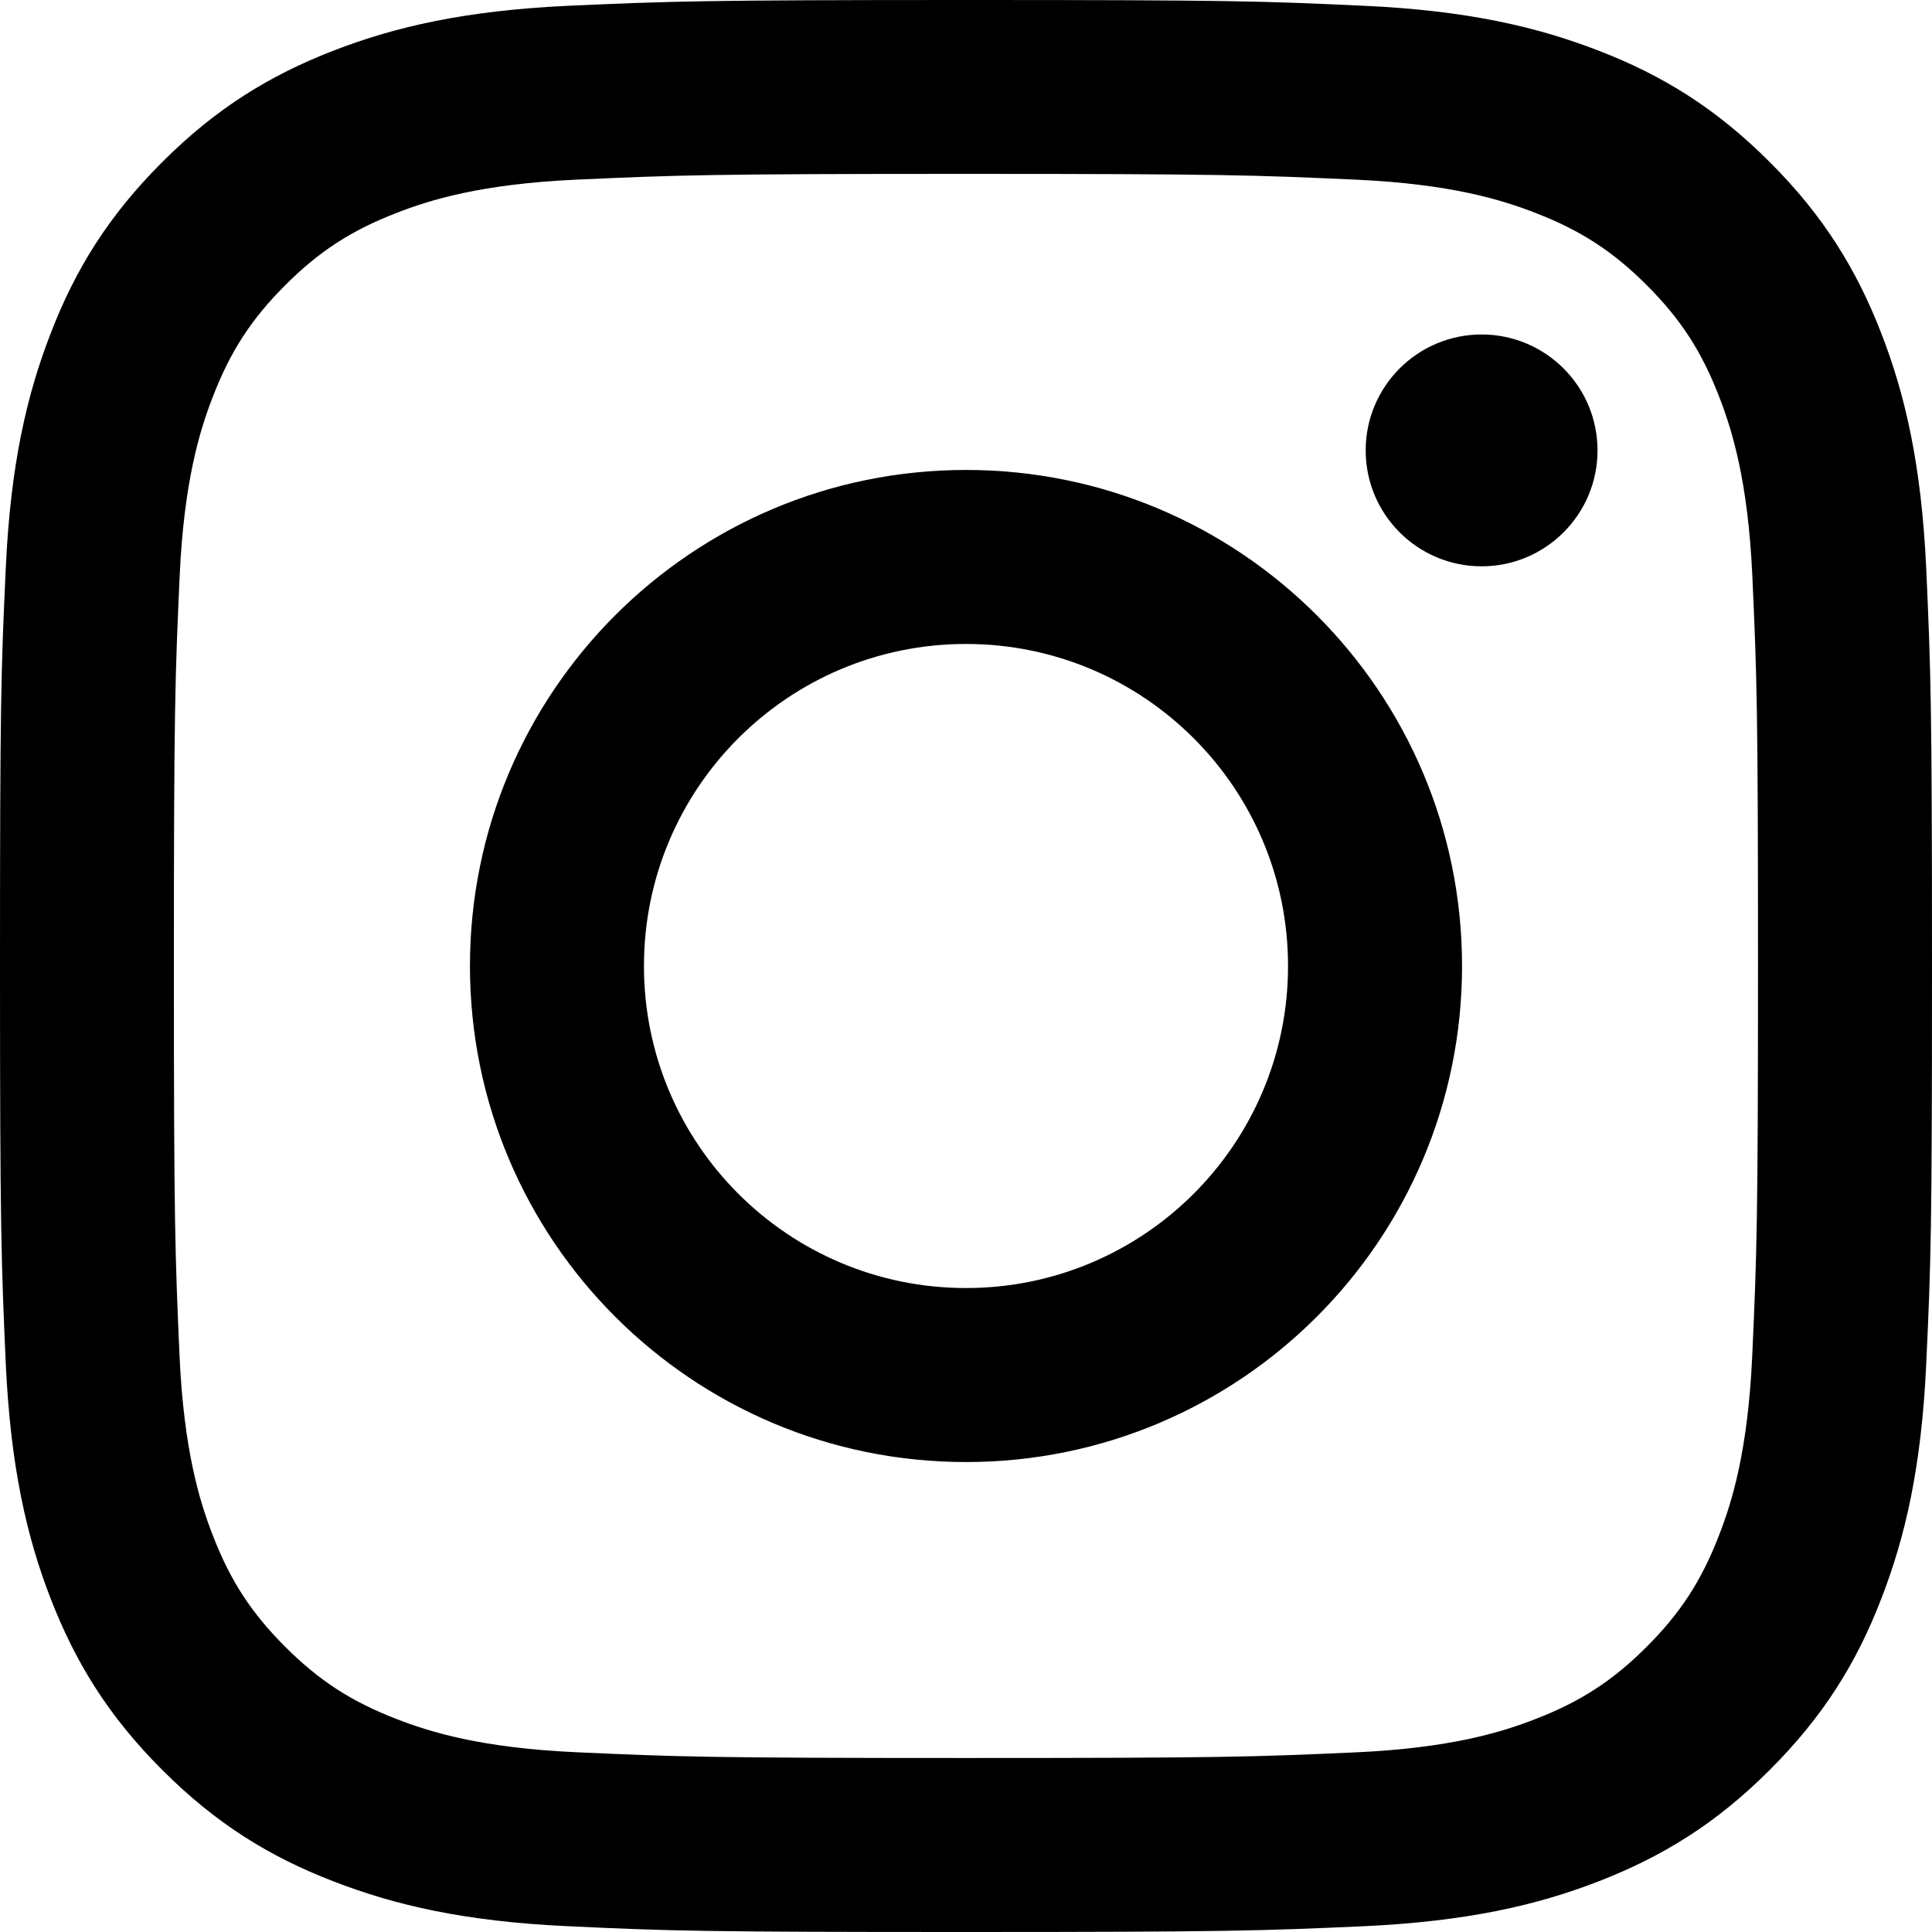
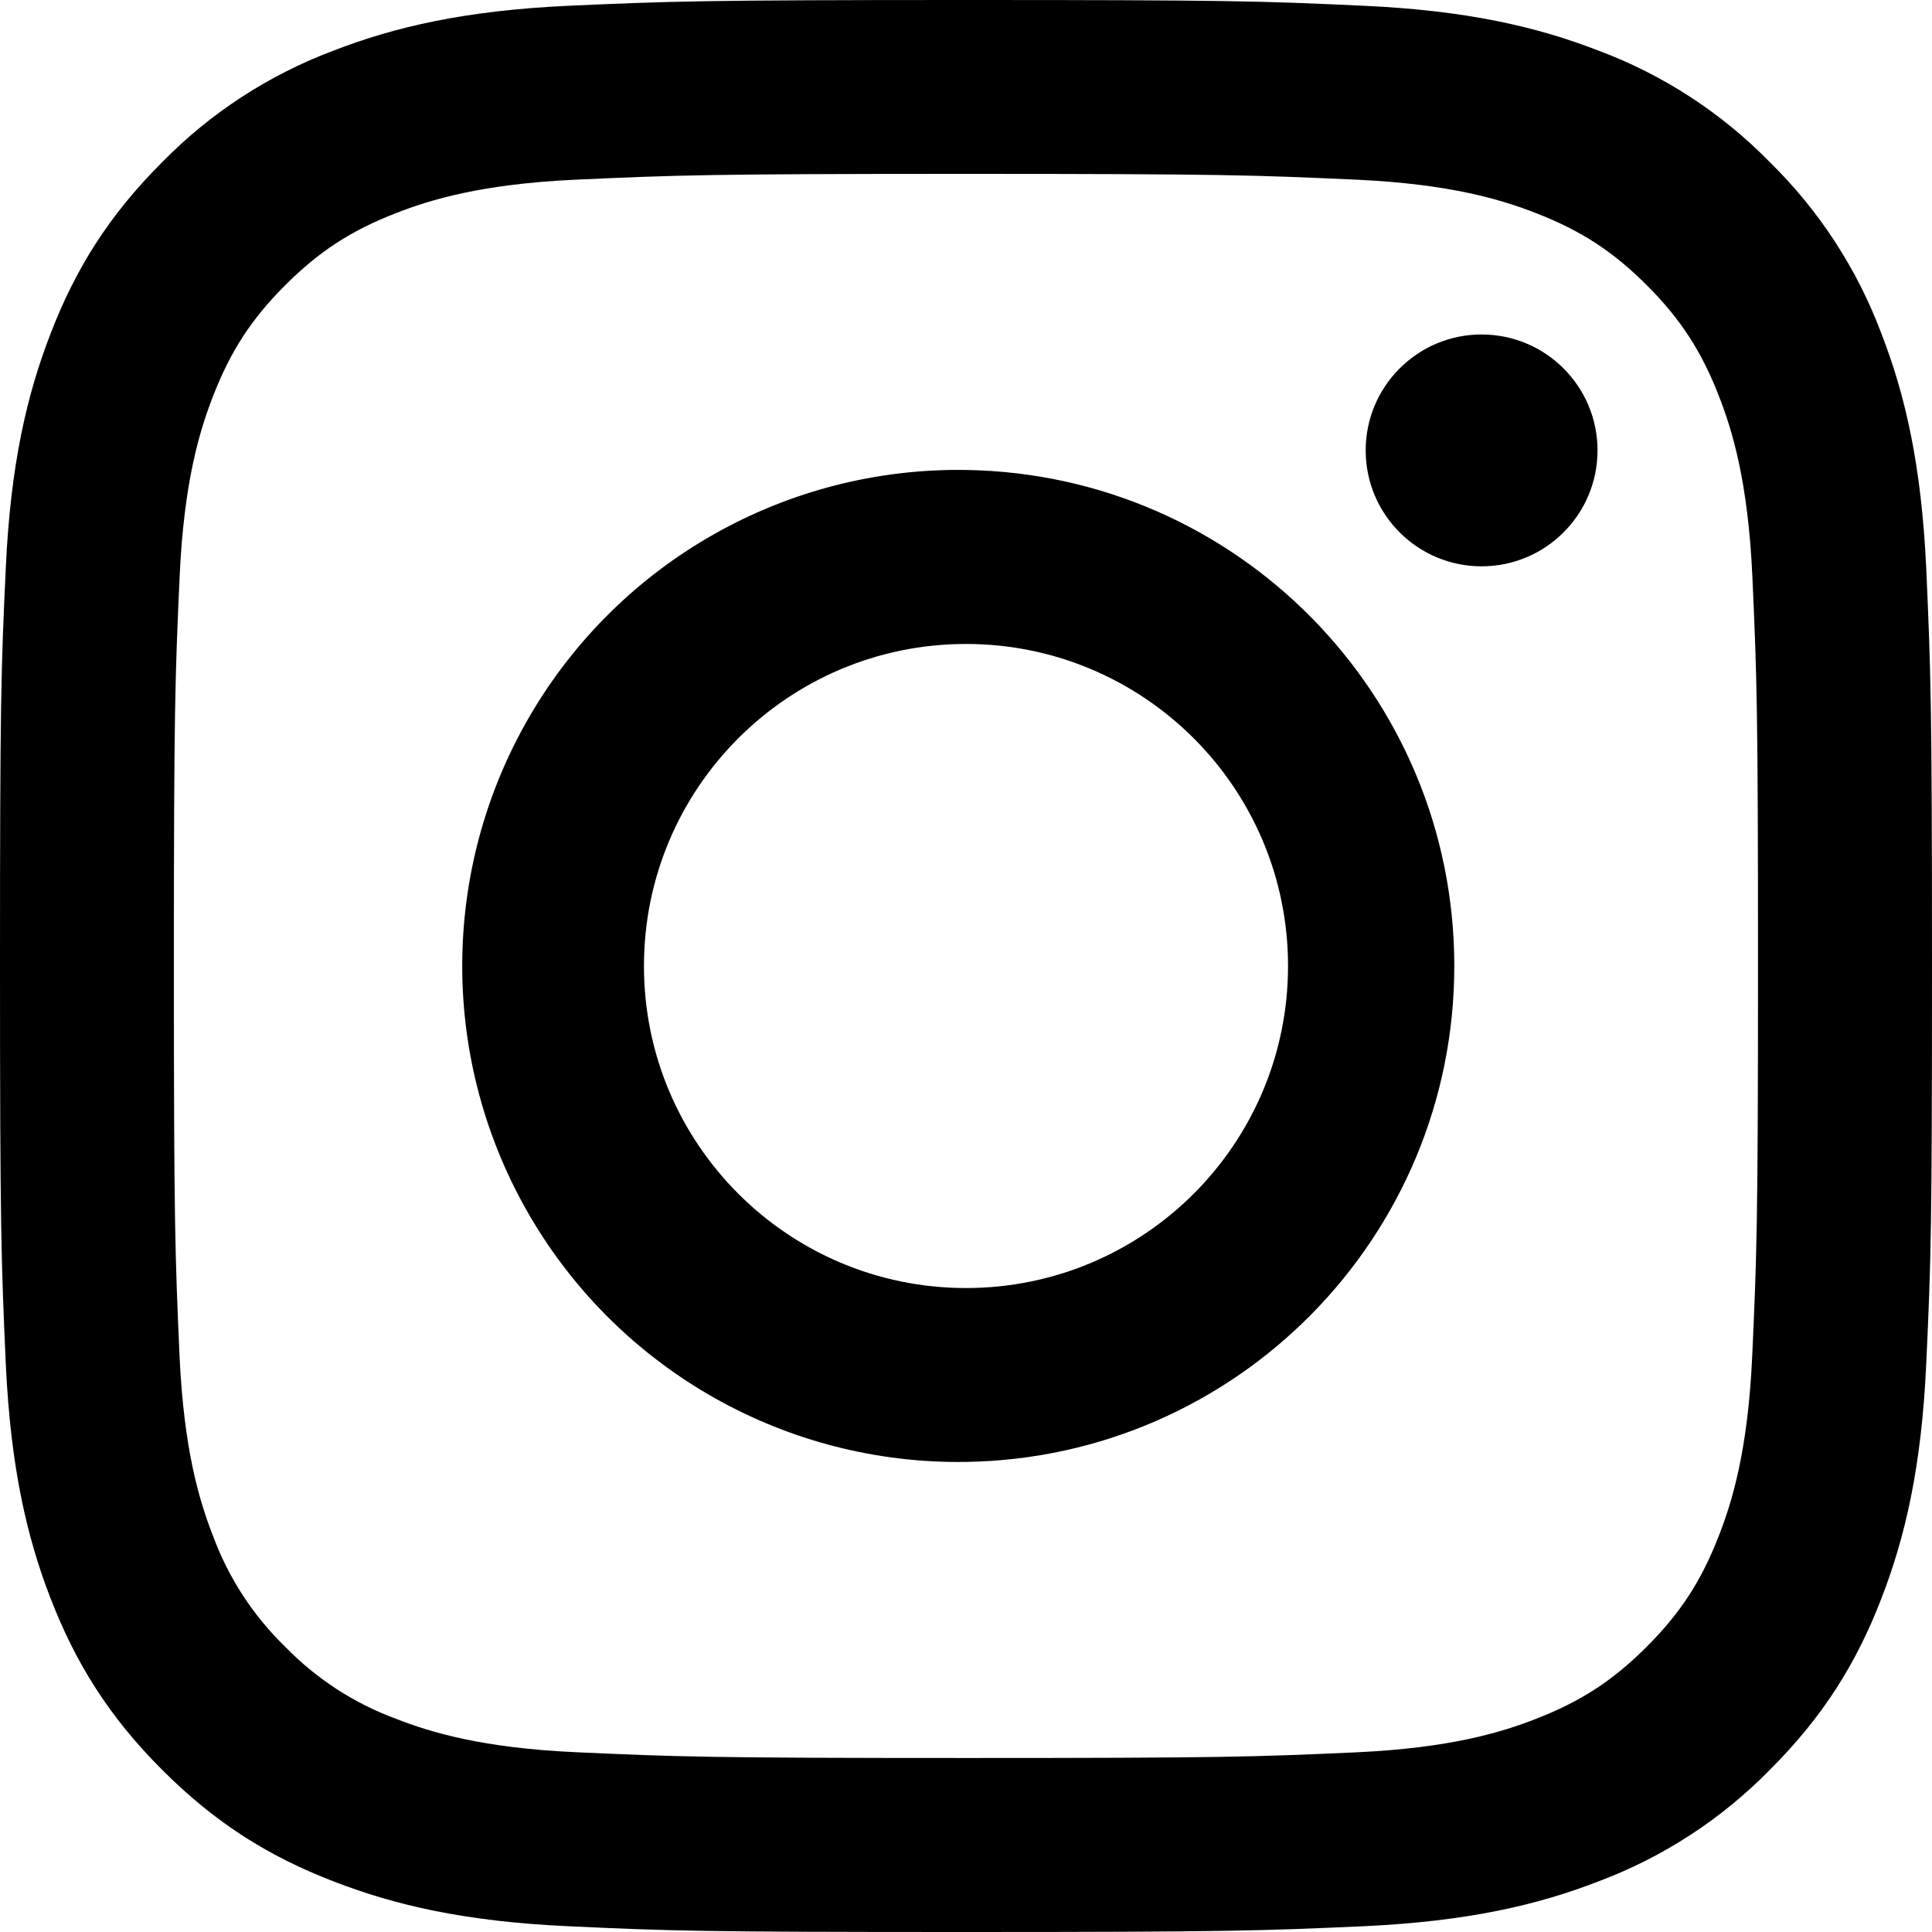
<svg xmlns="http://www.w3.org/2000/svg" viewBox="0 0 16 16" fill-rule="evenodd" clip-rule="evenodd" stroke-linejoin="round" stroke-miterlimit="1.414">
-   <path d="M8 0C5.827 0 5.555.01 4.702.048 3.85.088 3.27.222 2.76.42c-.526.204-.973.478-1.417.923-.445.444-.72.89-.923 1.417-.198.51-.333 1.09-.372 1.942C.008 5.555 0 5.827 0 8s.01 2.445.048 3.298c.04.852.174 1.433.372 1.942.204.526.478.973.923 1.417.444.445.89.72 1.417.923.51.198 1.09.333 1.942.372.853.04 1.125.048 3.298.048s2.445-.01 3.298-.048c.852-.04 1.433-.174 1.942-.372.526-.204.973-.478 1.417-.923.445-.444.72-.89.923-1.417.198-.51.333-1.09.372-1.942.04-.853.048-1.125.048-3.298s-.01-2.445-.048-3.298c-.04-.852-.174-1.433-.372-1.942-.204-.526-.478-.973-.923-1.417-.444-.445-.89-.72-1.417-.923-.51-.198-1.09-.333-1.942-.372C10.445.008 10.173 0 8 0zm0 1.44c2.136 0 2.39.01 3.233.048.78.036 1.203.166 1.485.276.374.145.64.318.92.598.28.28.453.546.598.92.11.282.24.705.276 1.485.038.844.047 1.097.047 3.233s-.01 2.39-.048 3.233c-.036.78-.166 1.203-.276 1.485-.145.374-.318.64-.598.92-.28.28-.546.453-.92.598-.282.11-.705.24-1.485.276-.844.038-1.097.047-3.233.047s-2.39-.01-3.233-.048c-.78-.036-1.203-.166-1.485-.276-.374-.145-.64-.318-.92-.598-.28-.28-.453-.546-.598-.92-.11-.282-.24-.705-.276-1.485C1.45 10.39 1.44 10.136 1.44 8s.01-2.39.048-3.233c.036-.78.166-1.203.276-1.485.145-.374.318-.64.598-.92.28-.28.546-.453.92-.598.282-.11.705-.24 1.485-.276C5.61 1.45 5.864 1.44 8 1.44zm0 2.452c-2.27 0-4.108 1.84-4.108 4.108 0 2.27 1.84 4.108 4.108 4.108 2.27 0 4.108-1.84 4.108-4.108 0-2.27-1.84-4.108-4.108-4.108zm0 6.775c-1.473 0-2.667-1.194-2.667-2.667 0-1.473 1.194-2.667 2.667-2.667 1.473 0 2.667 1.194 2.667 2.667 0 1.473-1.194 2.667-2.667 2.667zm5.23-6.937c0 .53-.43.96-.96.96s-.96-.43-.96-.96.43-.96.96-.96.96.43.96.96z" />
+   <path d="M8 0C5.827 0 5.555.01 4.702.048 3.85.088 3.27.222 2.76.42a3.908 3.908 0 0 0-1.417.923c-.445.444-.72.89-.923 1.417-.198.51-.333 1.09-.372 1.942C.008 5.555 0 5.827 0 8s.01 2.445.048 3.298c.04.852.174 1.433.372 1.942.204.526.478.973.923 1.417.444.445.89.72 1.417.923.51.198 1.09.333 1.942.372.853.04 1.125.048 3.298.048s2.445-.01 3.298-.048c.852-.04 1.433-.174 1.942-.372a3.908 3.908 0 0 0 1.417-.923c.445-.444.72-.89.923-1.417.198-.51.333-1.09.372-1.942.04-.853.048-1.125.048-3.298s-.01-2.445-.048-3.298c-.04-.852-.174-1.433-.372-1.942a3.908 3.908 0 0 0-.923-1.417A3.886 3.886 0 0 0 13.24.42c-.51-.198-1.09-.333-1.942-.372C10.445.008 10.173 0 8 0zm0 1.44c2.136 0 2.39.01 3.233.048.78.036 1.203.166 1.485.276.374.145.64.318.92.598.28.28.453.546.598.92.11.282.24.705.276 1.485.038.844.047 1.097.047 3.233s-.01 2.39-.048 3.233c-.036.78-.166 1.203-.276 1.485-.145.374-.318.64-.598.92-.28.28-.546.453-.92.598-.282.11-.705.24-1.485.276-.844.038-1.097.047-3.233.047s-2.39-.01-3.233-.048c-.78-.036-1.203-.166-1.485-.276a2.472 2.472 0 0 1-.92-.598 2.472 2.472 0 0 1-.598-.92c-.11-.282-.24-.705-.276-1.485C1.45 10.39 1.44 10.136 1.44 8s.01-2.39.048-3.233c.036-.78.166-1.203.276-1.485.145-.374.318-.64.598-.92.28-.28.546-.453.92-.598.282-.11.705-.24 1.485-.276C5.61 1.45 5.864 1.44 8 1.44zm0 2.452a4.108 4.108 0 1 0 0 8.215 4.108 4.108 0 0 0 0-8.215zm0 6.775a2.667 2.667 0 1 1 0-5.334 2.667 2.667 0 0 1 0 5.334zm5.23-6.937a.96.96 0 1 1-1.92 0 .96.96 0 0 1 1.92 0z" />
</svg>
